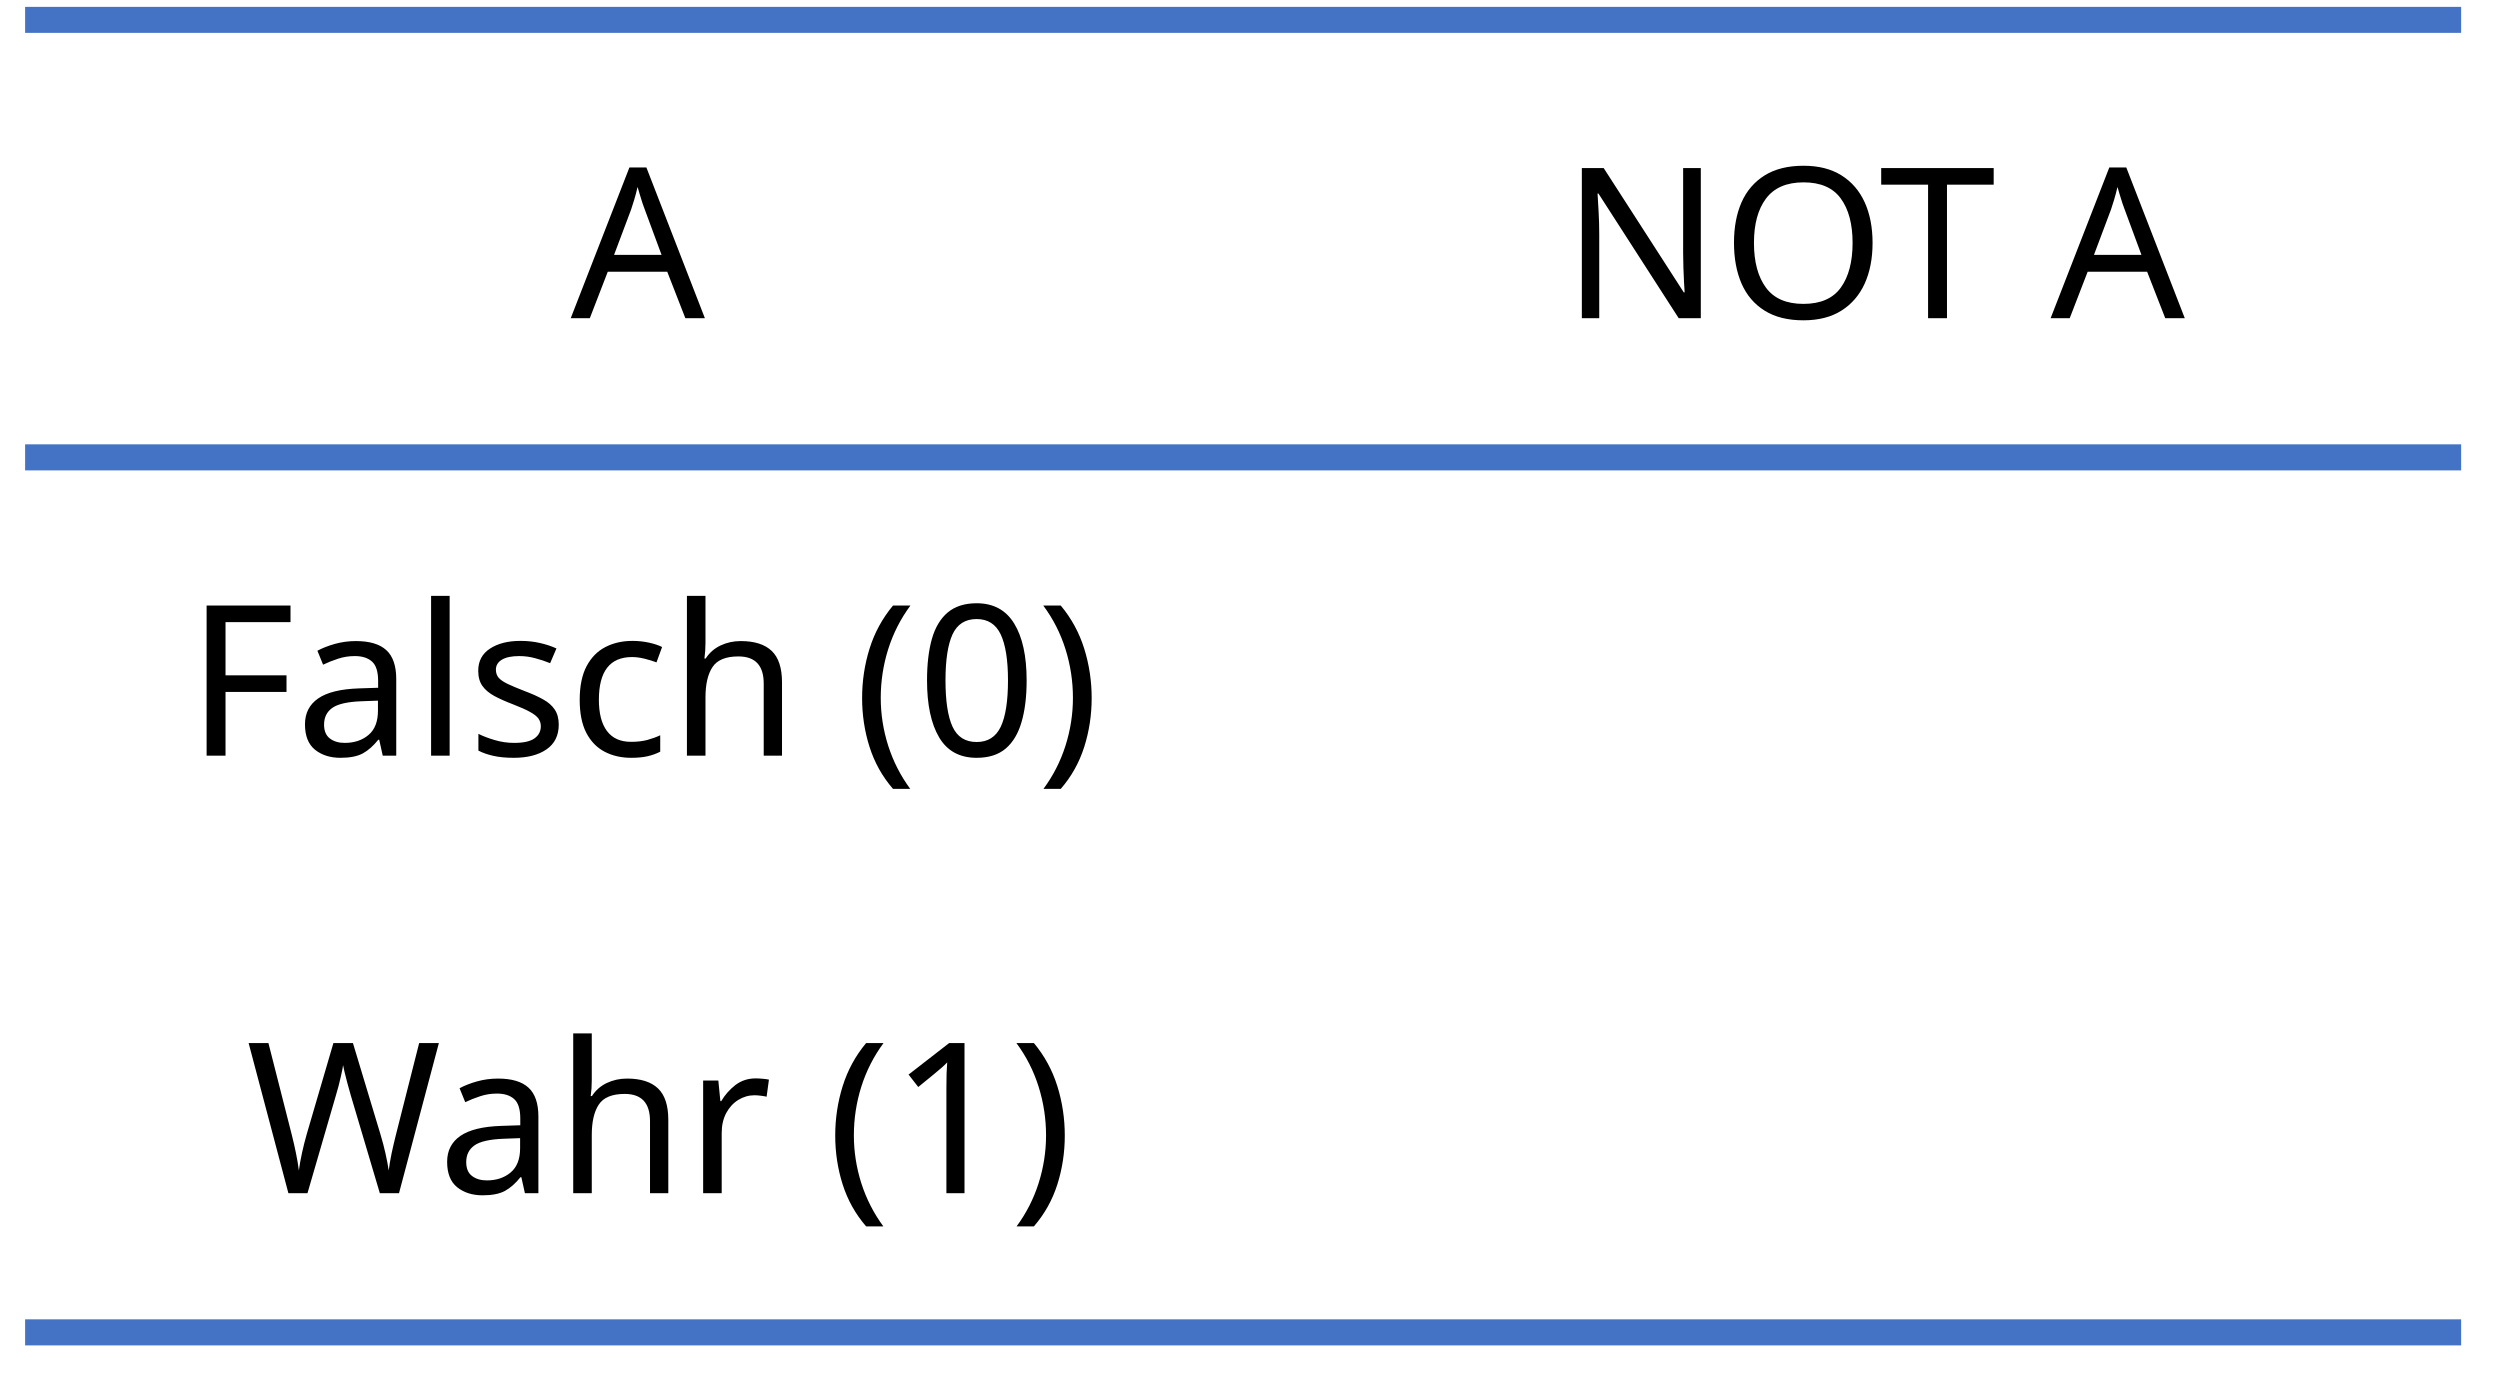
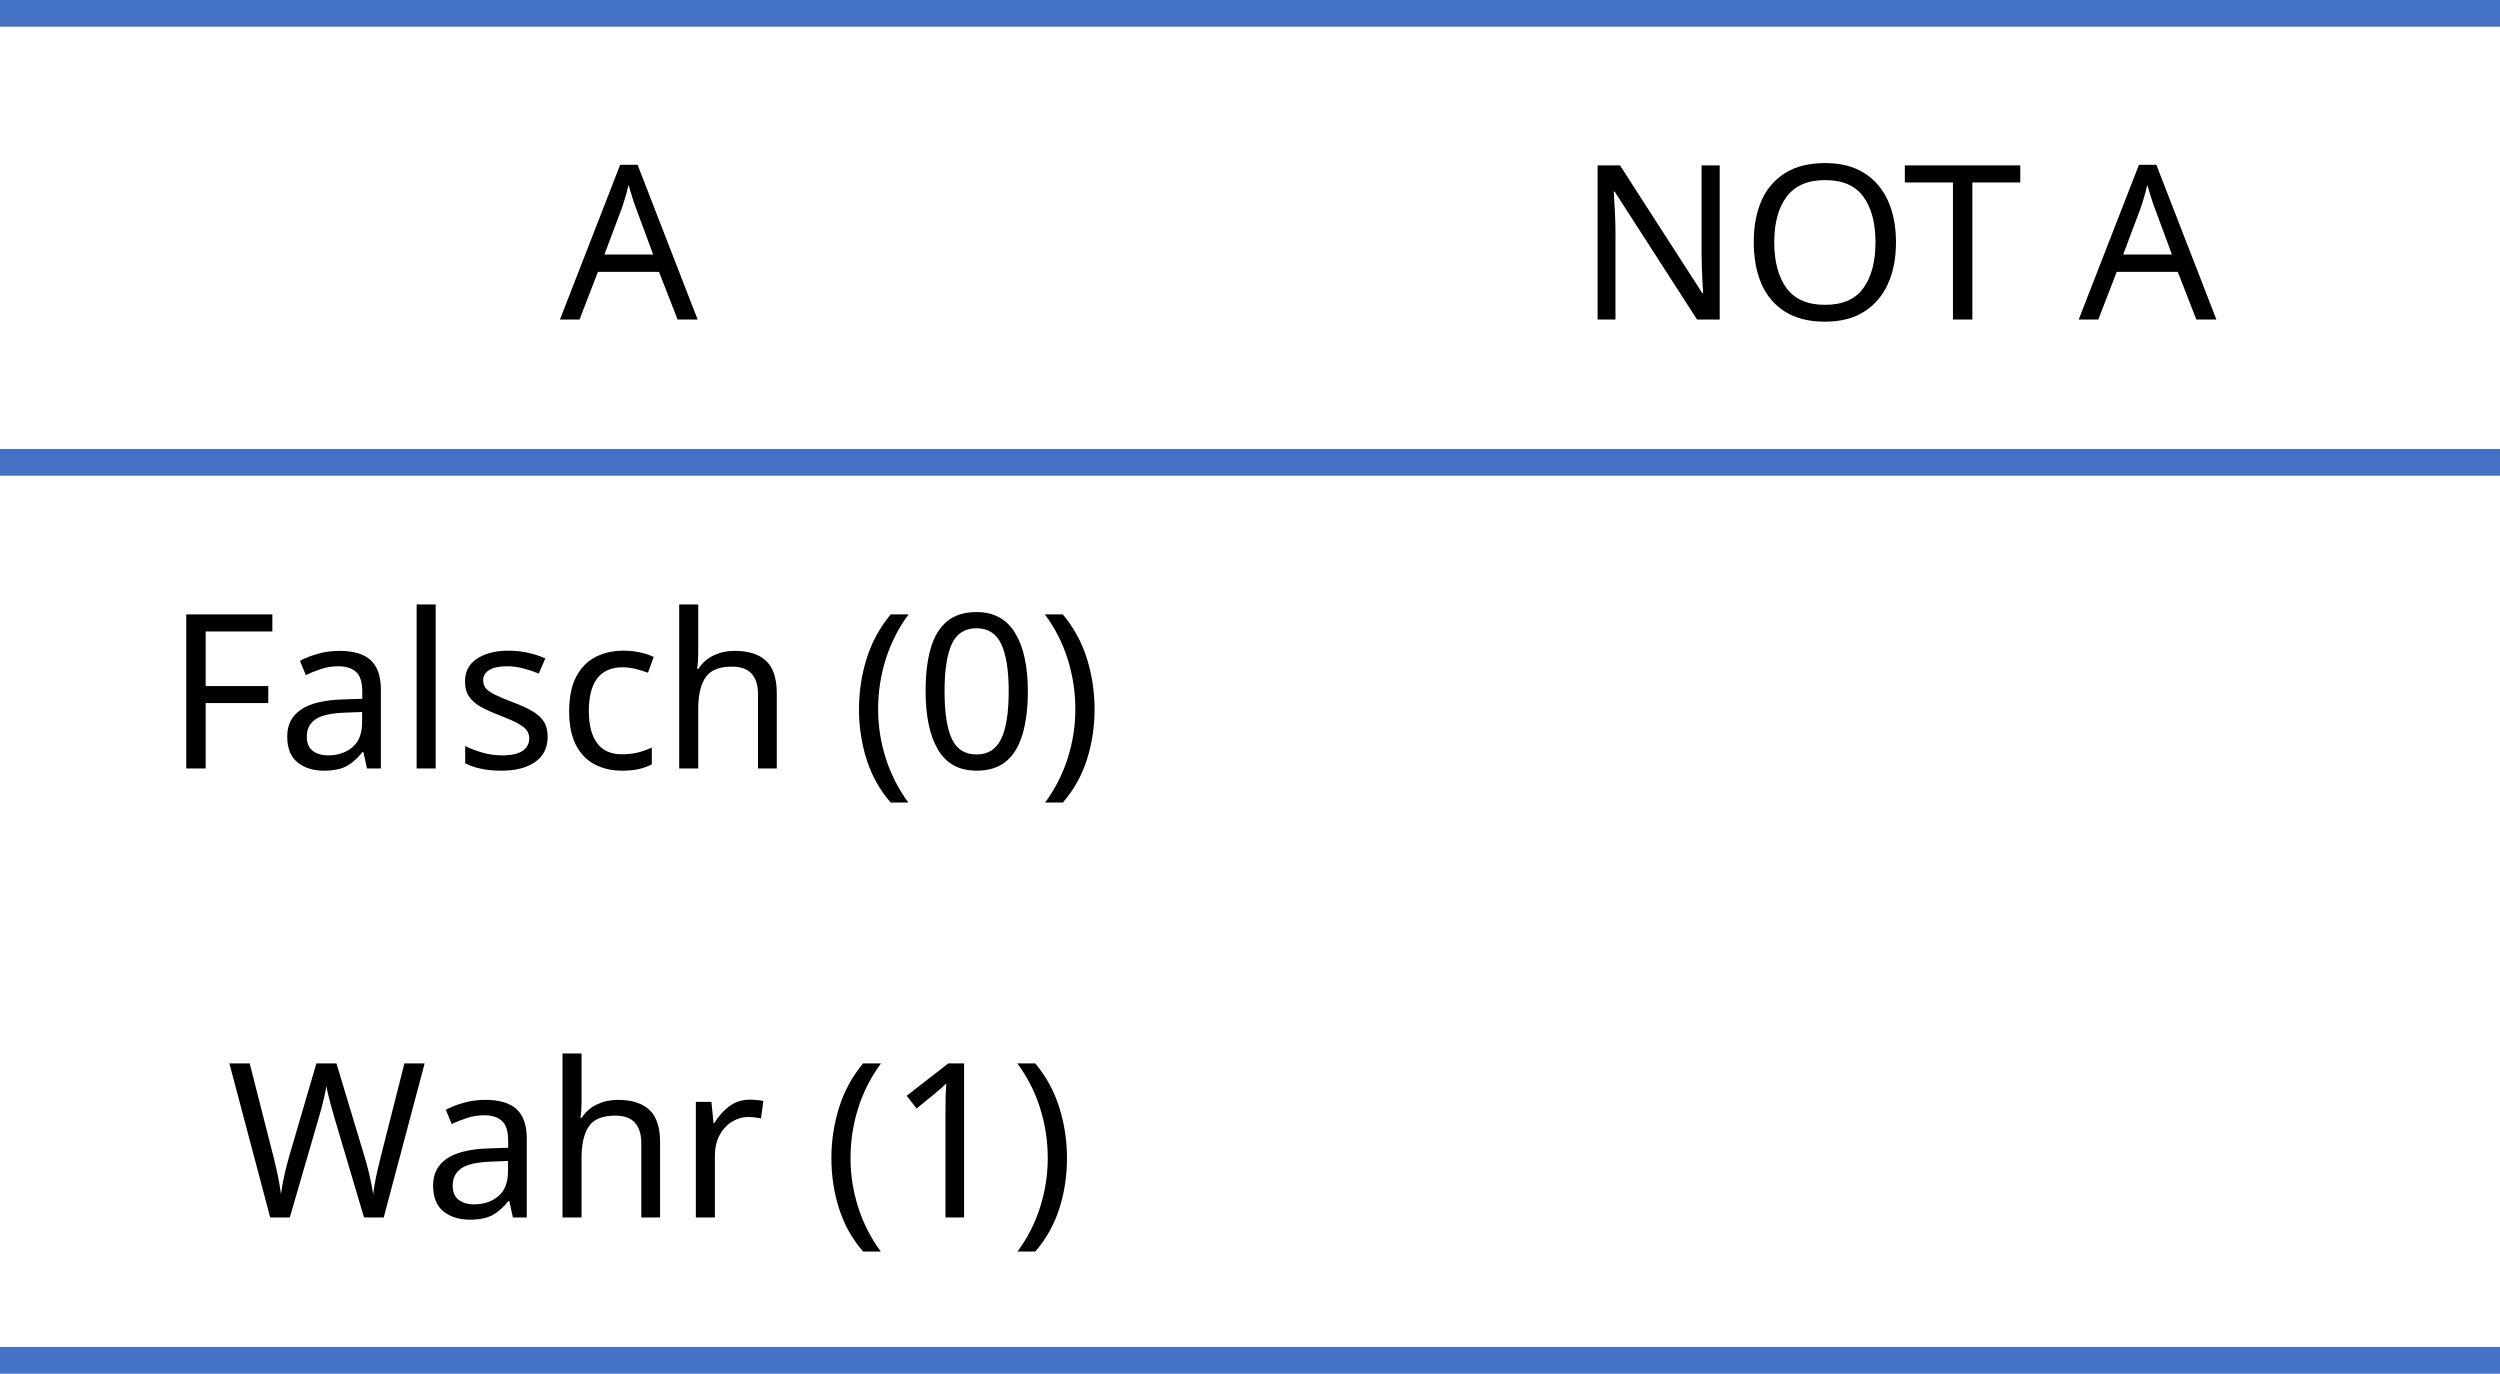
- <svg xmlns="http://www.w3.org/2000/svg" width="440" height="243" xml:space="preserve" overflow="hidden">
-   <g transform="translate(-2640 -637)">
-     <g>
-       <path d="M2644.42 717.499 3073.16 717.499" stroke="#4472C4" stroke-width="4.583" stroke-linecap="butt" stroke-linejoin="round" stroke-miterlimit="10" stroke-opacity="1" fill="none" fill-rule="evenodd" />
-       <path d="M2644.42 640.499 3073.16 640.499" stroke="#4472C4" stroke-width="4.583" stroke-linecap="butt" stroke-linejoin="round" stroke-miterlimit="10" stroke-opacity="1" fill="none" fill-rule="evenodd" />
-       <path d="M2644.42 871.499 3073.16 871.499" stroke="#4472C4" stroke-width="4.583" stroke-linecap="butt" stroke-linejoin="round" stroke-miterlimit="10" stroke-opacity="1" fill="none" fill-rule="evenodd" />
-       <text fill="#000000" fill-opacity="1" font-family="DIN Pro Regular,DIN Pro Regular_MSFontService,sans-serif" font-style="normal" font-variant="normal" font-weight="400" font-stretch="normal" font-size="37" text-anchor="start" direction="ltr" writing-mode="lr-tb" unicode-bidi="normal" text-decoration="none" transform="matrix(1 0 0 1 2914.81 693)">NOT A</text>
-       <text fill="#000000" fill-opacity="1" font-family="DIN Pro Regular,DIN Pro Regular_MSFontService,sans-serif" font-style="normal" font-variant="normal" font-weight="400" font-stretch="normal" font-size="37" text-anchor="start" direction="ltr" writing-mode="lr-tb" unicode-bidi="normal" text-decoration="none" transform="matrix(1 0 0 1 2740.45 693)">A</text>
-       <text fill="#000000" fill-opacity="1" font-family="DIN Pro Regular,DIN Pro Regular_MSFontService,sans-serif" font-style="normal" font-variant="normal" font-weight="400" font-stretch="normal" font-size="37" text-anchor="start" direction="ltr" writing-mode="lr-tb" unicode-bidi="normal" text-decoration="none" transform="matrix(1 0 0 1 2672.77 770)">Falsch (0)</text>
-       <text fill="#000000" fill-opacity="1" font-family="DIN Pro Regular,DIN Pro Regular_MSFontService,sans-serif" font-style="normal" font-variant="normal" font-weight="400" font-stretch="normal" font-size="37" text-anchor="start" direction="ltr" writing-mode="lr-tb" unicode-bidi="normal" text-decoration="none" transform="matrix(1 0 0 1 2683.32 847)">Wahr (1)</text>
+ <svg xmlns="http://www.w3.org/2000/svg" width="263.675" height="144.884" xml:space="preserve" overflow="hidden" version="1.1" id="svg7">
+   <defs id="defs7" />
+   <g transform="matrix(0.615,0,0,0.615,-1626.318,-392.4975)" id="g7">
+     <g id="g6">
+       <path d="m 2644.42,717.499 h 428.74" stroke="#4472c4" stroke-width="4.583" stroke-linecap="butt" stroke-linejoin="round" stroke-miterlimit="10" stroke-opacity="1" fill="none" fill-rule="evenodd" id="path1" />
+       <path d="m 2644.42,640.499 h 428.74" stroke="#4472c4" stroke-width="4.583" stroke-linecap="butt" stroke-linejoin="round" stroke-miterlimit="10" stroke-opacity="1" fill="none" fill-rule="evenodd" id="path2" />
+       <path d="m 2644.42,871.499 h 428.74" stroke="#4472c4" stroke-width="4.583" stroke-linecap="butt" stroke-linejoin="round" stroke-miterlimit="10" stroke-opacity="1" fill="none" fill-rule="evenodd" id="path3" />
+       <text fill="#000000" fill-opacity="1" font-family="'DIN Pro Regular', 'DIN Pro Regular_MSFontService', sans-serif" font-style="normal" font-variant="normal" font-weight="400" font-stretch="normal" font-size="37px" text-anchor="start" direction="ltr" writing-mode="lr-tb" unicode-bidi="normal" text-decoration="none" transform="translate(2914.81,693)" id="text3" style="text-decoration:none;text-decoration-line:none">NOT A</text>
+       <text fill="#000000" fill-opacity="1" font-family="'DIN Pro Regular', 'DIN Pro Regular_MSFontService', sans-serif" font-style="normal" font-variant="normal" font-weight="400" font-stretch="normal" font-size="37px" text-anchor="start" direction="ltr" writing-mode="lr-tb" unicode-bidi="normal" text-decoration="none" transform="translate(2740.45,693)" id="text4" style="text-decoration:none;text-decoration-line:none">A</text>
+       <text fill="#000000" fill-opacity="1" font-family="'DIN Pro Regular', 'DIN Pro Regular_MSFontService', sans-serif" font-style="normal" font-variant="normal" font-weight="400" font-stretch="normal" font-size="37px" text-anchor="start" direction="ltr" writing-mode="lr-tb" unicode-bidi="normal" text-decoration="none" transform="translate(2672.77,770)" id="text5" style="text-decoration:none;text-decoration-line:none">Falsch (0)</text>
+       <text fill="#000000" fill-opacity="1" font-family="'DIN Pro Regular', 'DIN Pro Regular_MSFontService', sans-serif" font-style="normal" font-variant="normal" font-weight="400" font-stretch="normal" font-size="37px" text-anchor="start" direction="ltr" writing-mode="lr-tb" unicode-bidi="normal" text-decoration="none" transform="translate(2683.32,847)" id="text6" style="text-decoration:none;text-decoration-line:none">Wahr (1)</text>
    </g>
  </g>
</svg>
